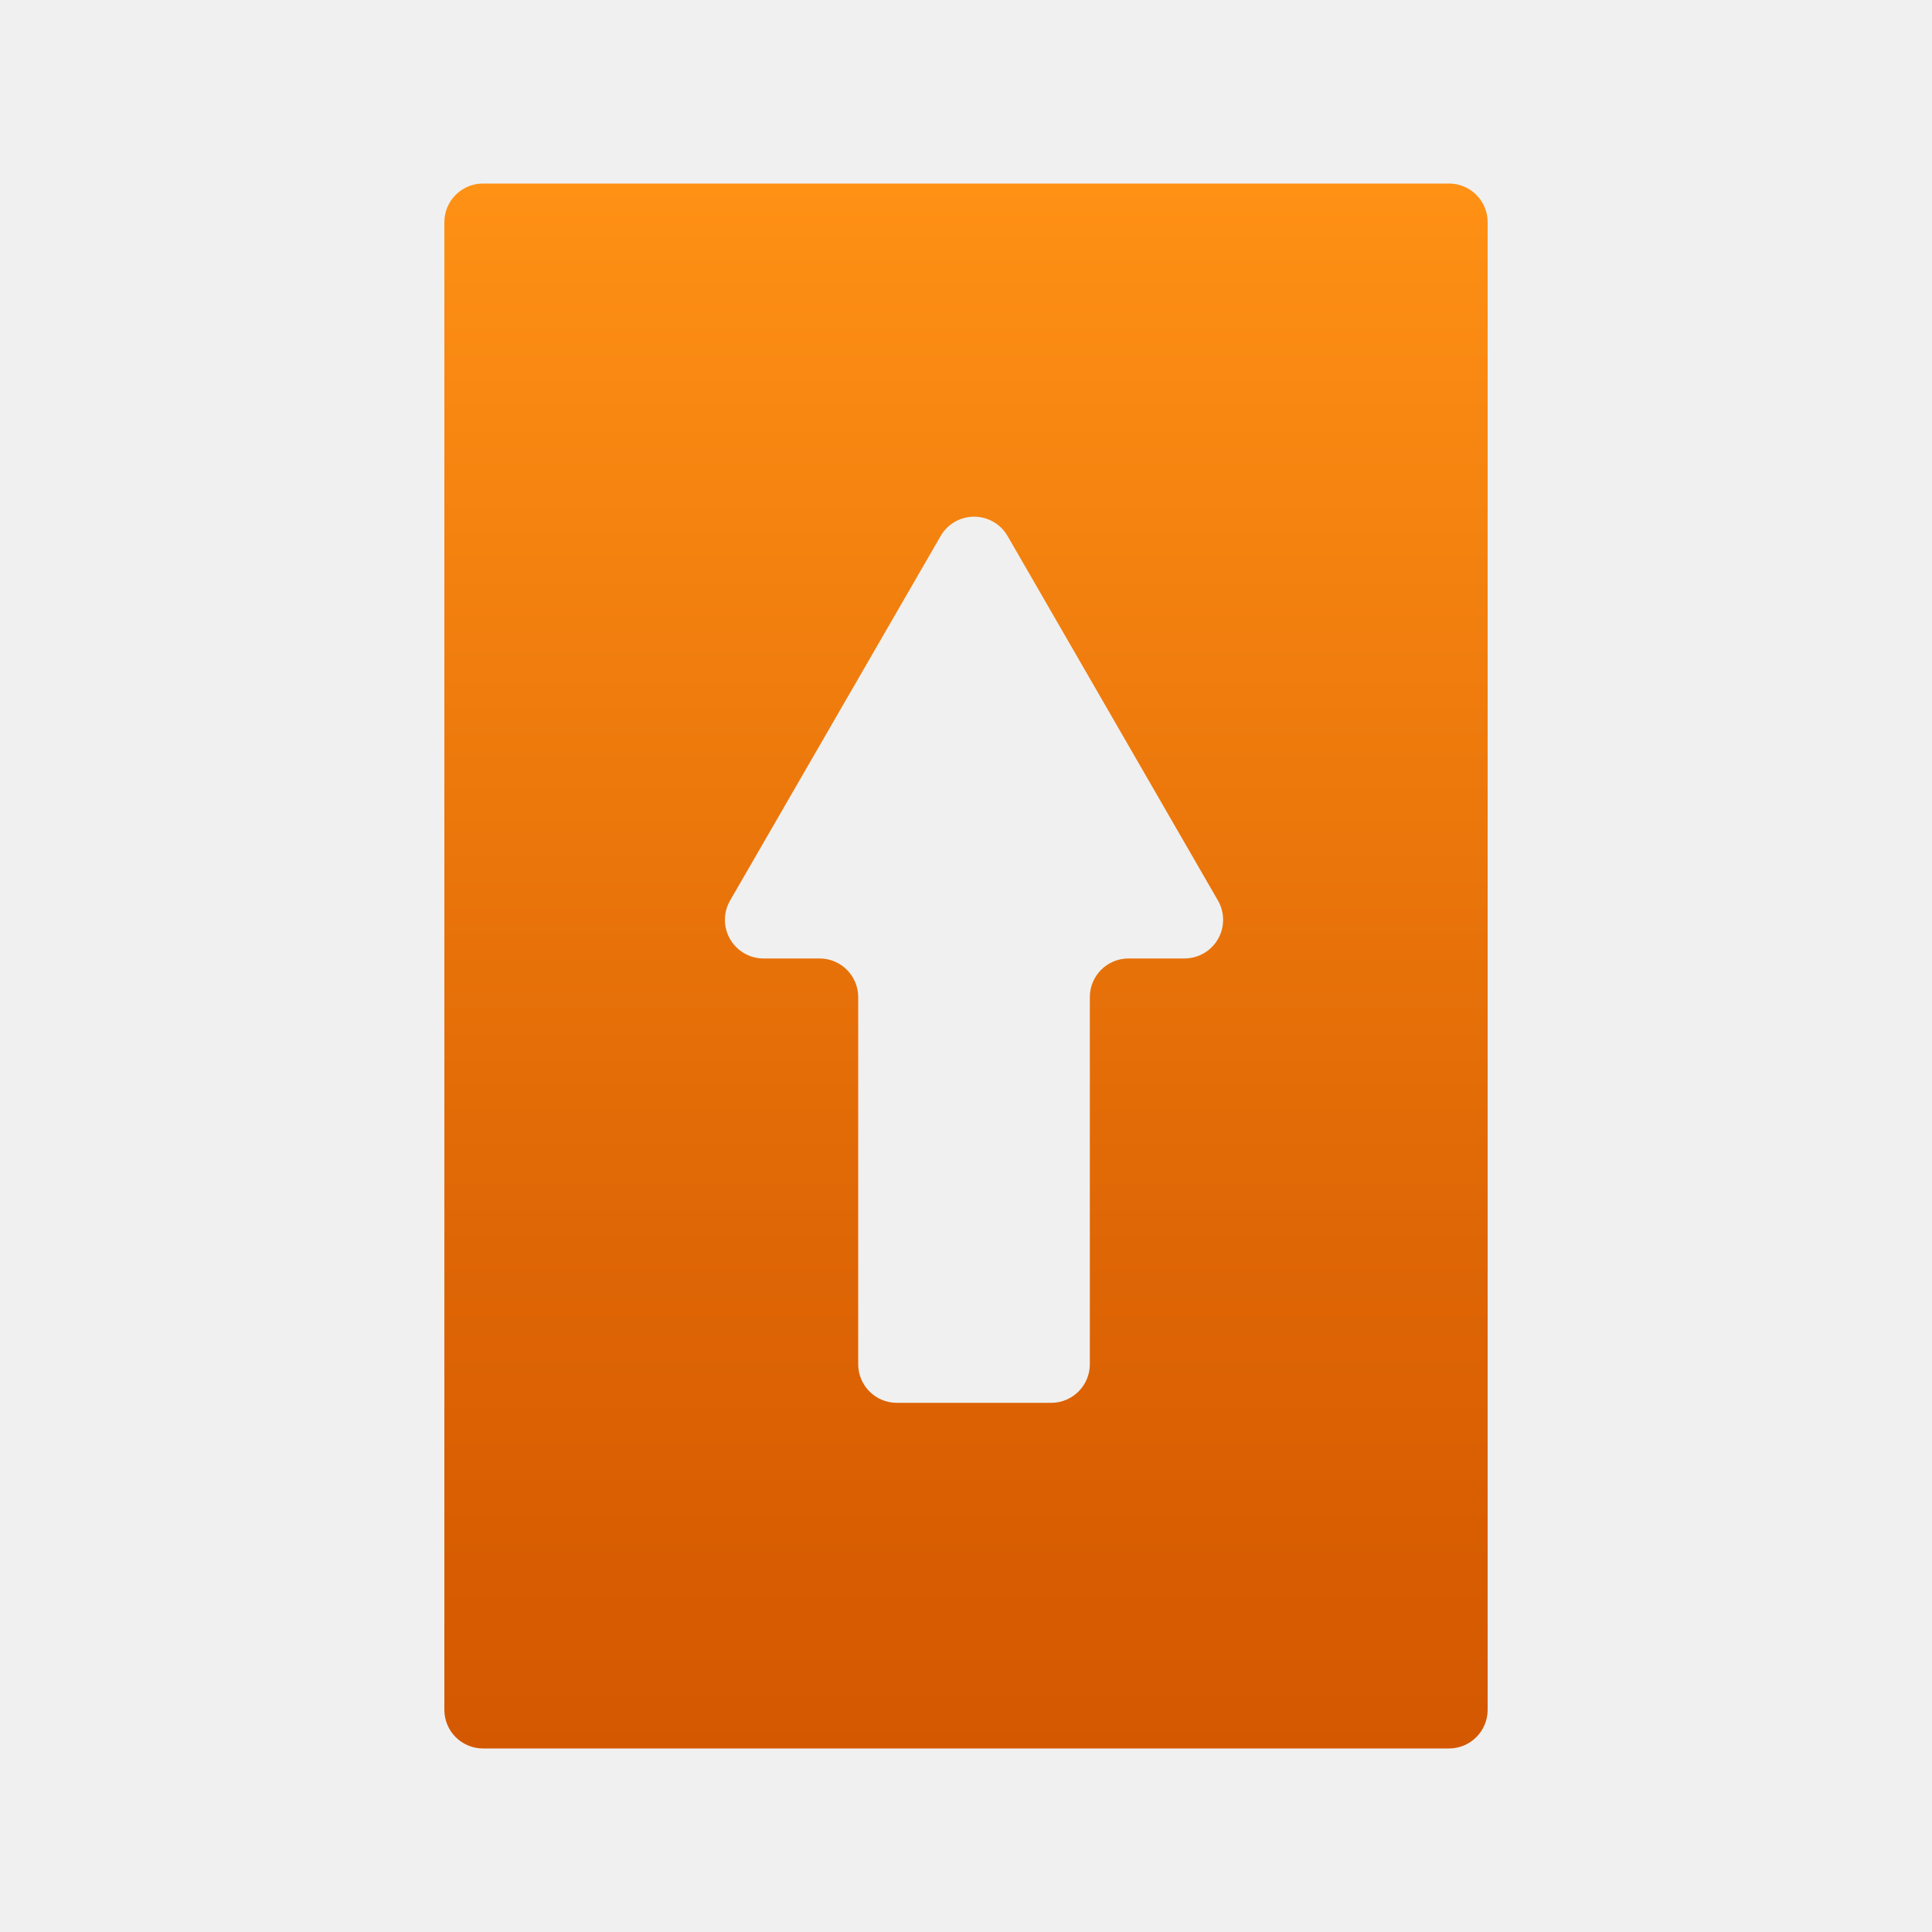
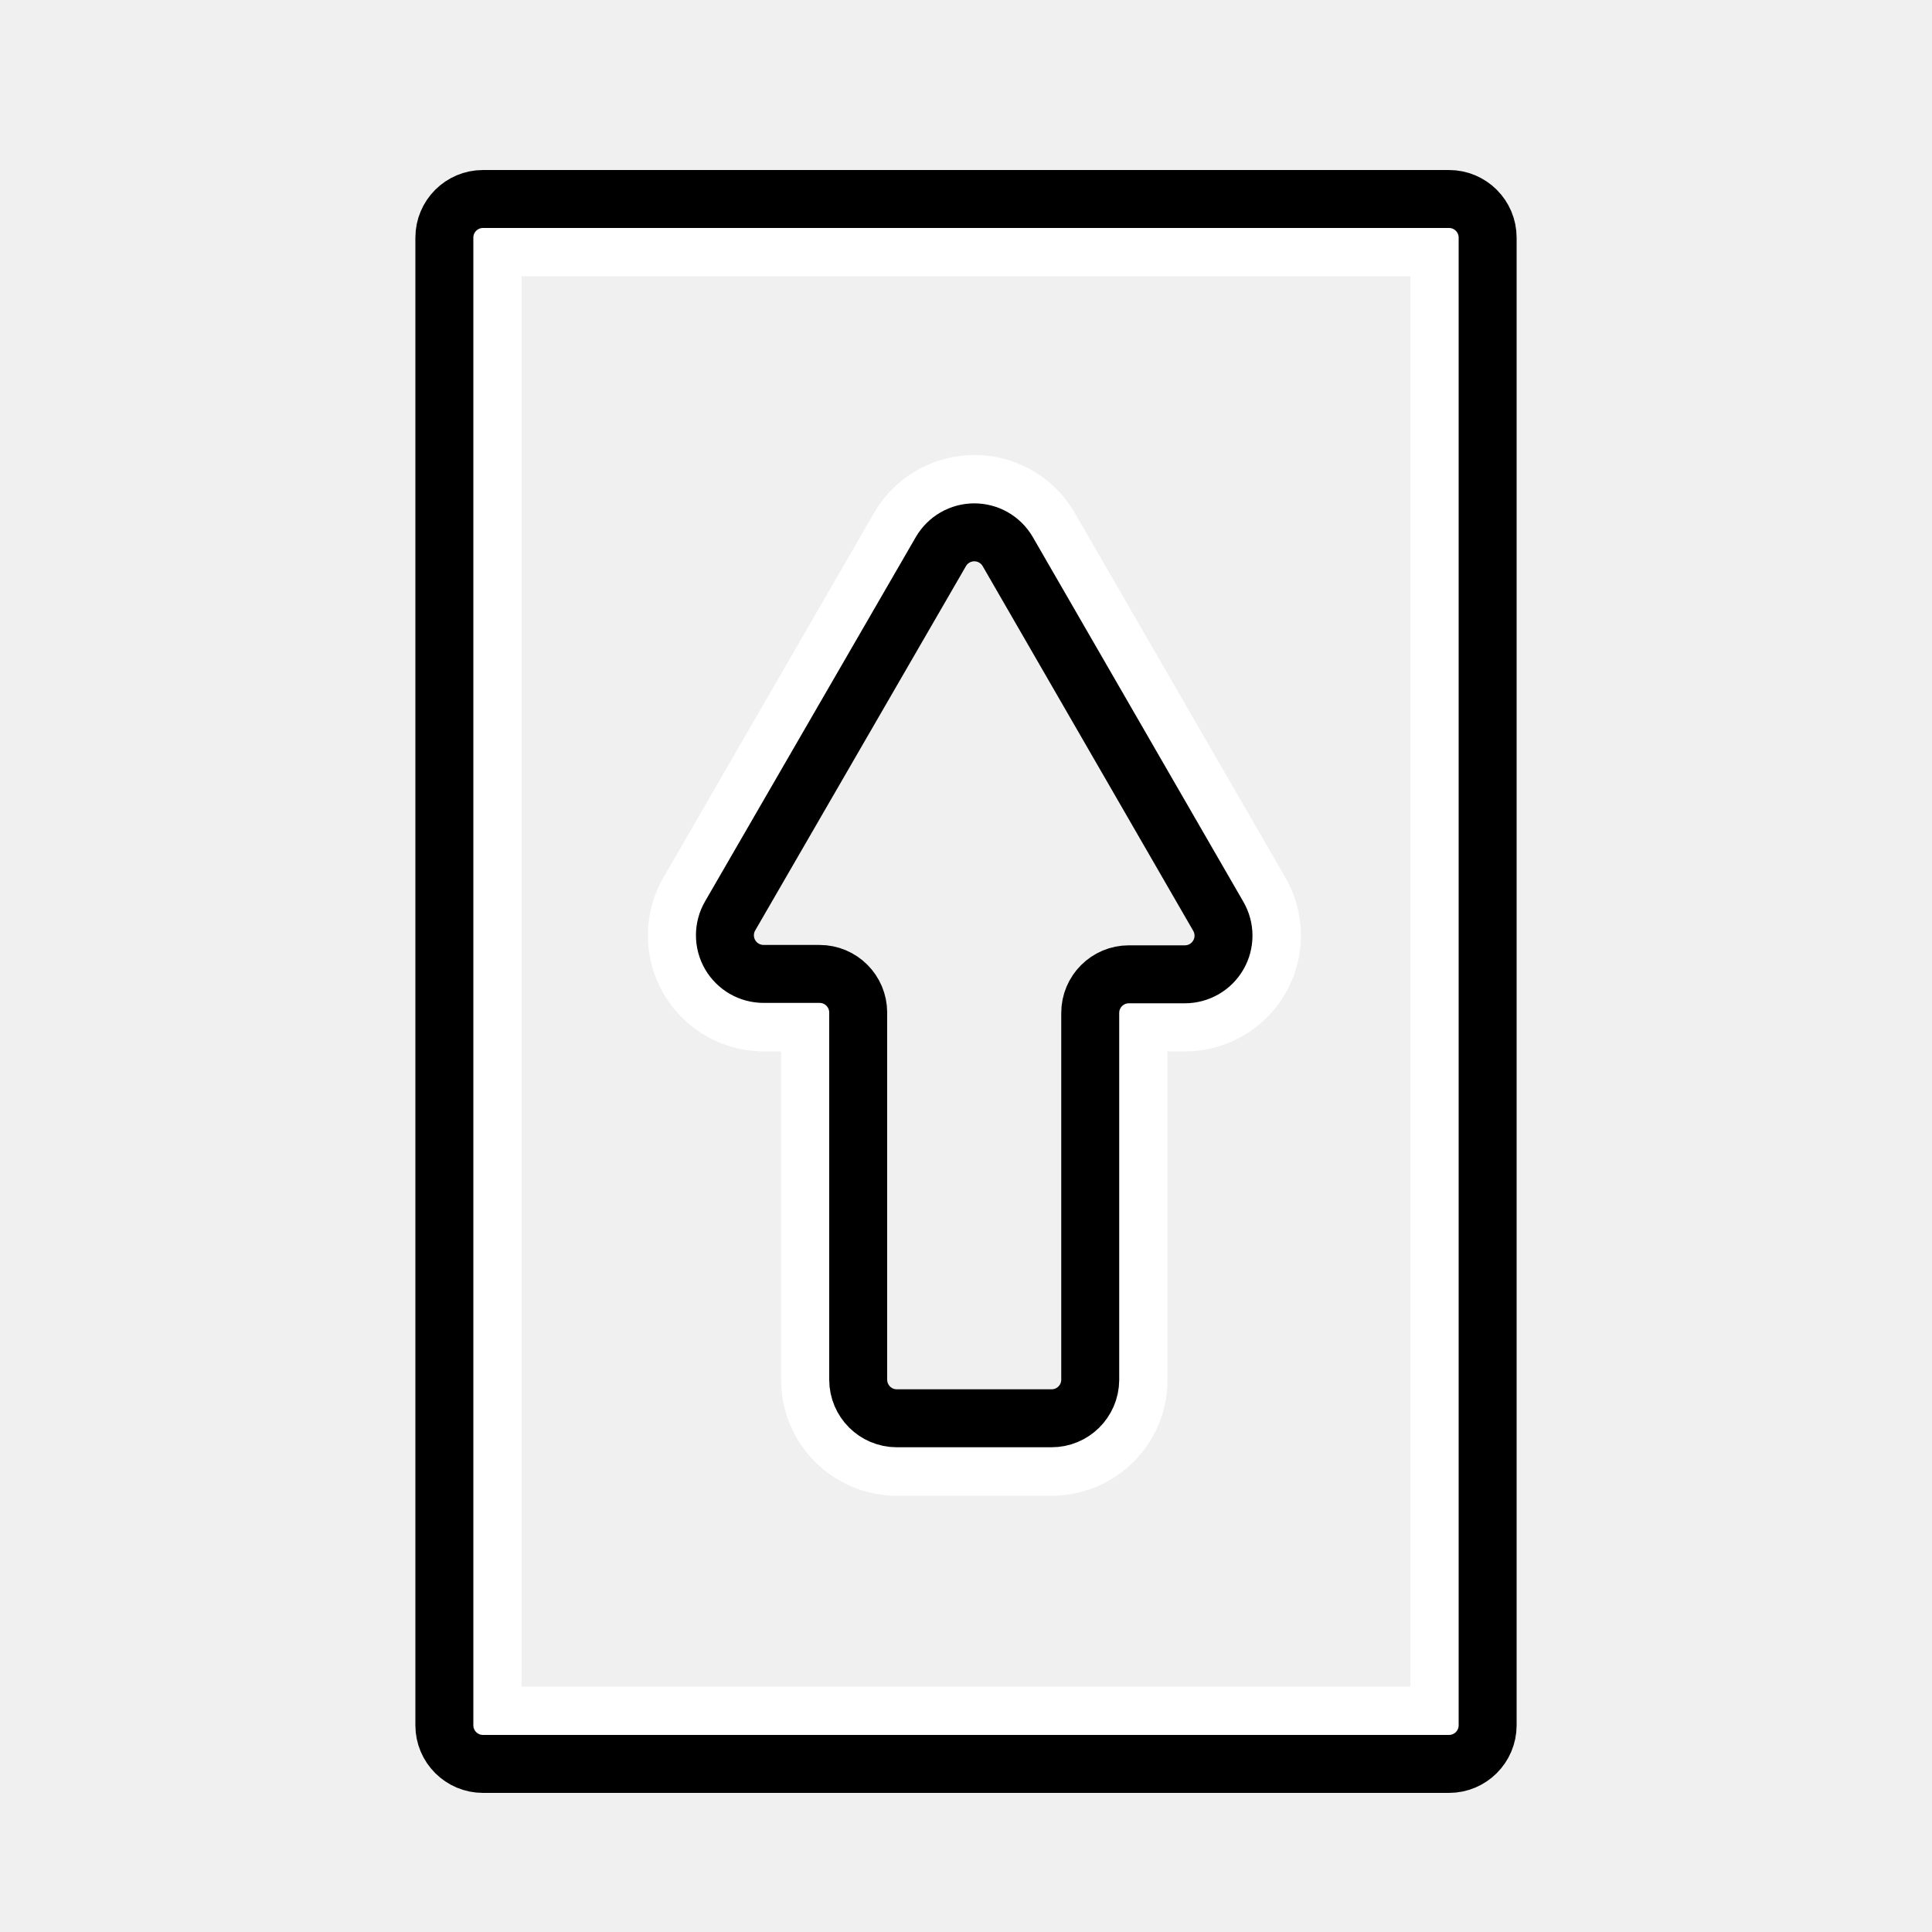
- <svg xmlns="http://www.w3.org/2000/svg" id="Layer_1" data-name="Layer 1" viewBox="0 0 100 100">
+ <svg xmlns="http://www.w3.org/2000/svg" id="Base" viewBox="0 0 100 100">
  <defs>
-     <style>.cls-1{fill:url(#linear-gradient);}.cls-2{fill:none;}</style>
-     <linearGradient id="linear-gradient" x1="1372.14" y1="366.27" x2="1372.14" y2="285.27" gradientUnits="userSpaceOnUse">
-       <stop offset="0" stop-color="#d45800" />
-       <stop offset="0.32" stop-color="#df6605" />
-       <stop offset="0.93" stop-color="#fb8c13" />
-       <stop offset="1" stop-color="#ff9115" />
-     </linearGradient>
+     <style>
+       .cls-1 {
+         fill: #fff;
+       }
+ 
+       .cls-2, .cls-3 {
+         fill: none;
+       }
+ 
+       .cls-2 {
+         stroke: #000;
+         stroke-miterlimit: 10;
+         stroke-width: 3px;
+       }
+     </style>
  </defs>
-   <path class="cls-1" d="M1399.14,287.27a2,2,0,0,0-2-2h-50a2,2,0,0,0-2,2v77a2,2,0,0,0,2,2h50a2,2,0,0,0,2-2v-77Zm-22.58,61.11h-8a2,2,0,0,1-2-2v-19a2,2,0,0,0-2-2h-2.9a2,2,0,0,1-1.73-3l10.9-18.87a2,2,0,0,1,3.46,0l10.89,18.87a2,2,0,0,1-1.73,3h-2.9a2,2,0,0,0-2,2v19A2,2,0,0,1,1376.56,348.38Z" transform="translate(-1322.14 -275.77)" />
-   <rect class="cls-2" width="100" height="100" />
+   <g>
+     <g>
+       <path class="cls-1" d="M73,14.3v73H27v-73H73M40.43,54.42v17a6,6,0,0,0,6,6h8a6,6,0,0,0,6-6v-17h0.9a6,6,0,0,0,5.2-9L55.63,26.55a6,6,0,0,0-10.39,0L34.34,45.42a6,6,0,0,0,5.19,9h0.9M75,10.3H25a2,2,0,0,0-2,2v77a2,2,0,0,0,2,2H75a2,2,0,0,0,2-2v-77a2,2,0,0,0-2-2h0ZM54.42,73.41h-8a2,2,0,0,1-2-2v-19a2,2,0,0,0-2-2h-2.9a2,2,0,0,1-1.73-3L48.7,28.55a2,2,0,0,1,3.46,0L63.06,47.43a2,2,0,0,1-1.73,3h-2.9a2,2,0,0,0-2,2v19a2,2,0,0,1-2,2h0Z" />
+       <path class="cls-2" d="M77,12.3a2,2,0,0,0-2-2H25a2,2,0,0,0-2,2v77a2,2,0,0,0,2,2H75a2,2,0,0,0,2-2v-77ZM54.42,73.41h-8a2,2,0,0,1-2-2v-19a2,2,0,0,0-2-2h-2.9a2,2,0,0,1-1.73-3L48.7,28.55a2,2,0,0,1,3.46,0L63.06,47.43a2,2,0,0,1-1.73,3h-2.9a2,2,0,0,0-2,2v19A2,2,0,0,1,54.42,73.41Z" />
+     </g>
+     <rect class="cls-3" y="0.8" width="100" height="100" />
+   </g>
</svg>
